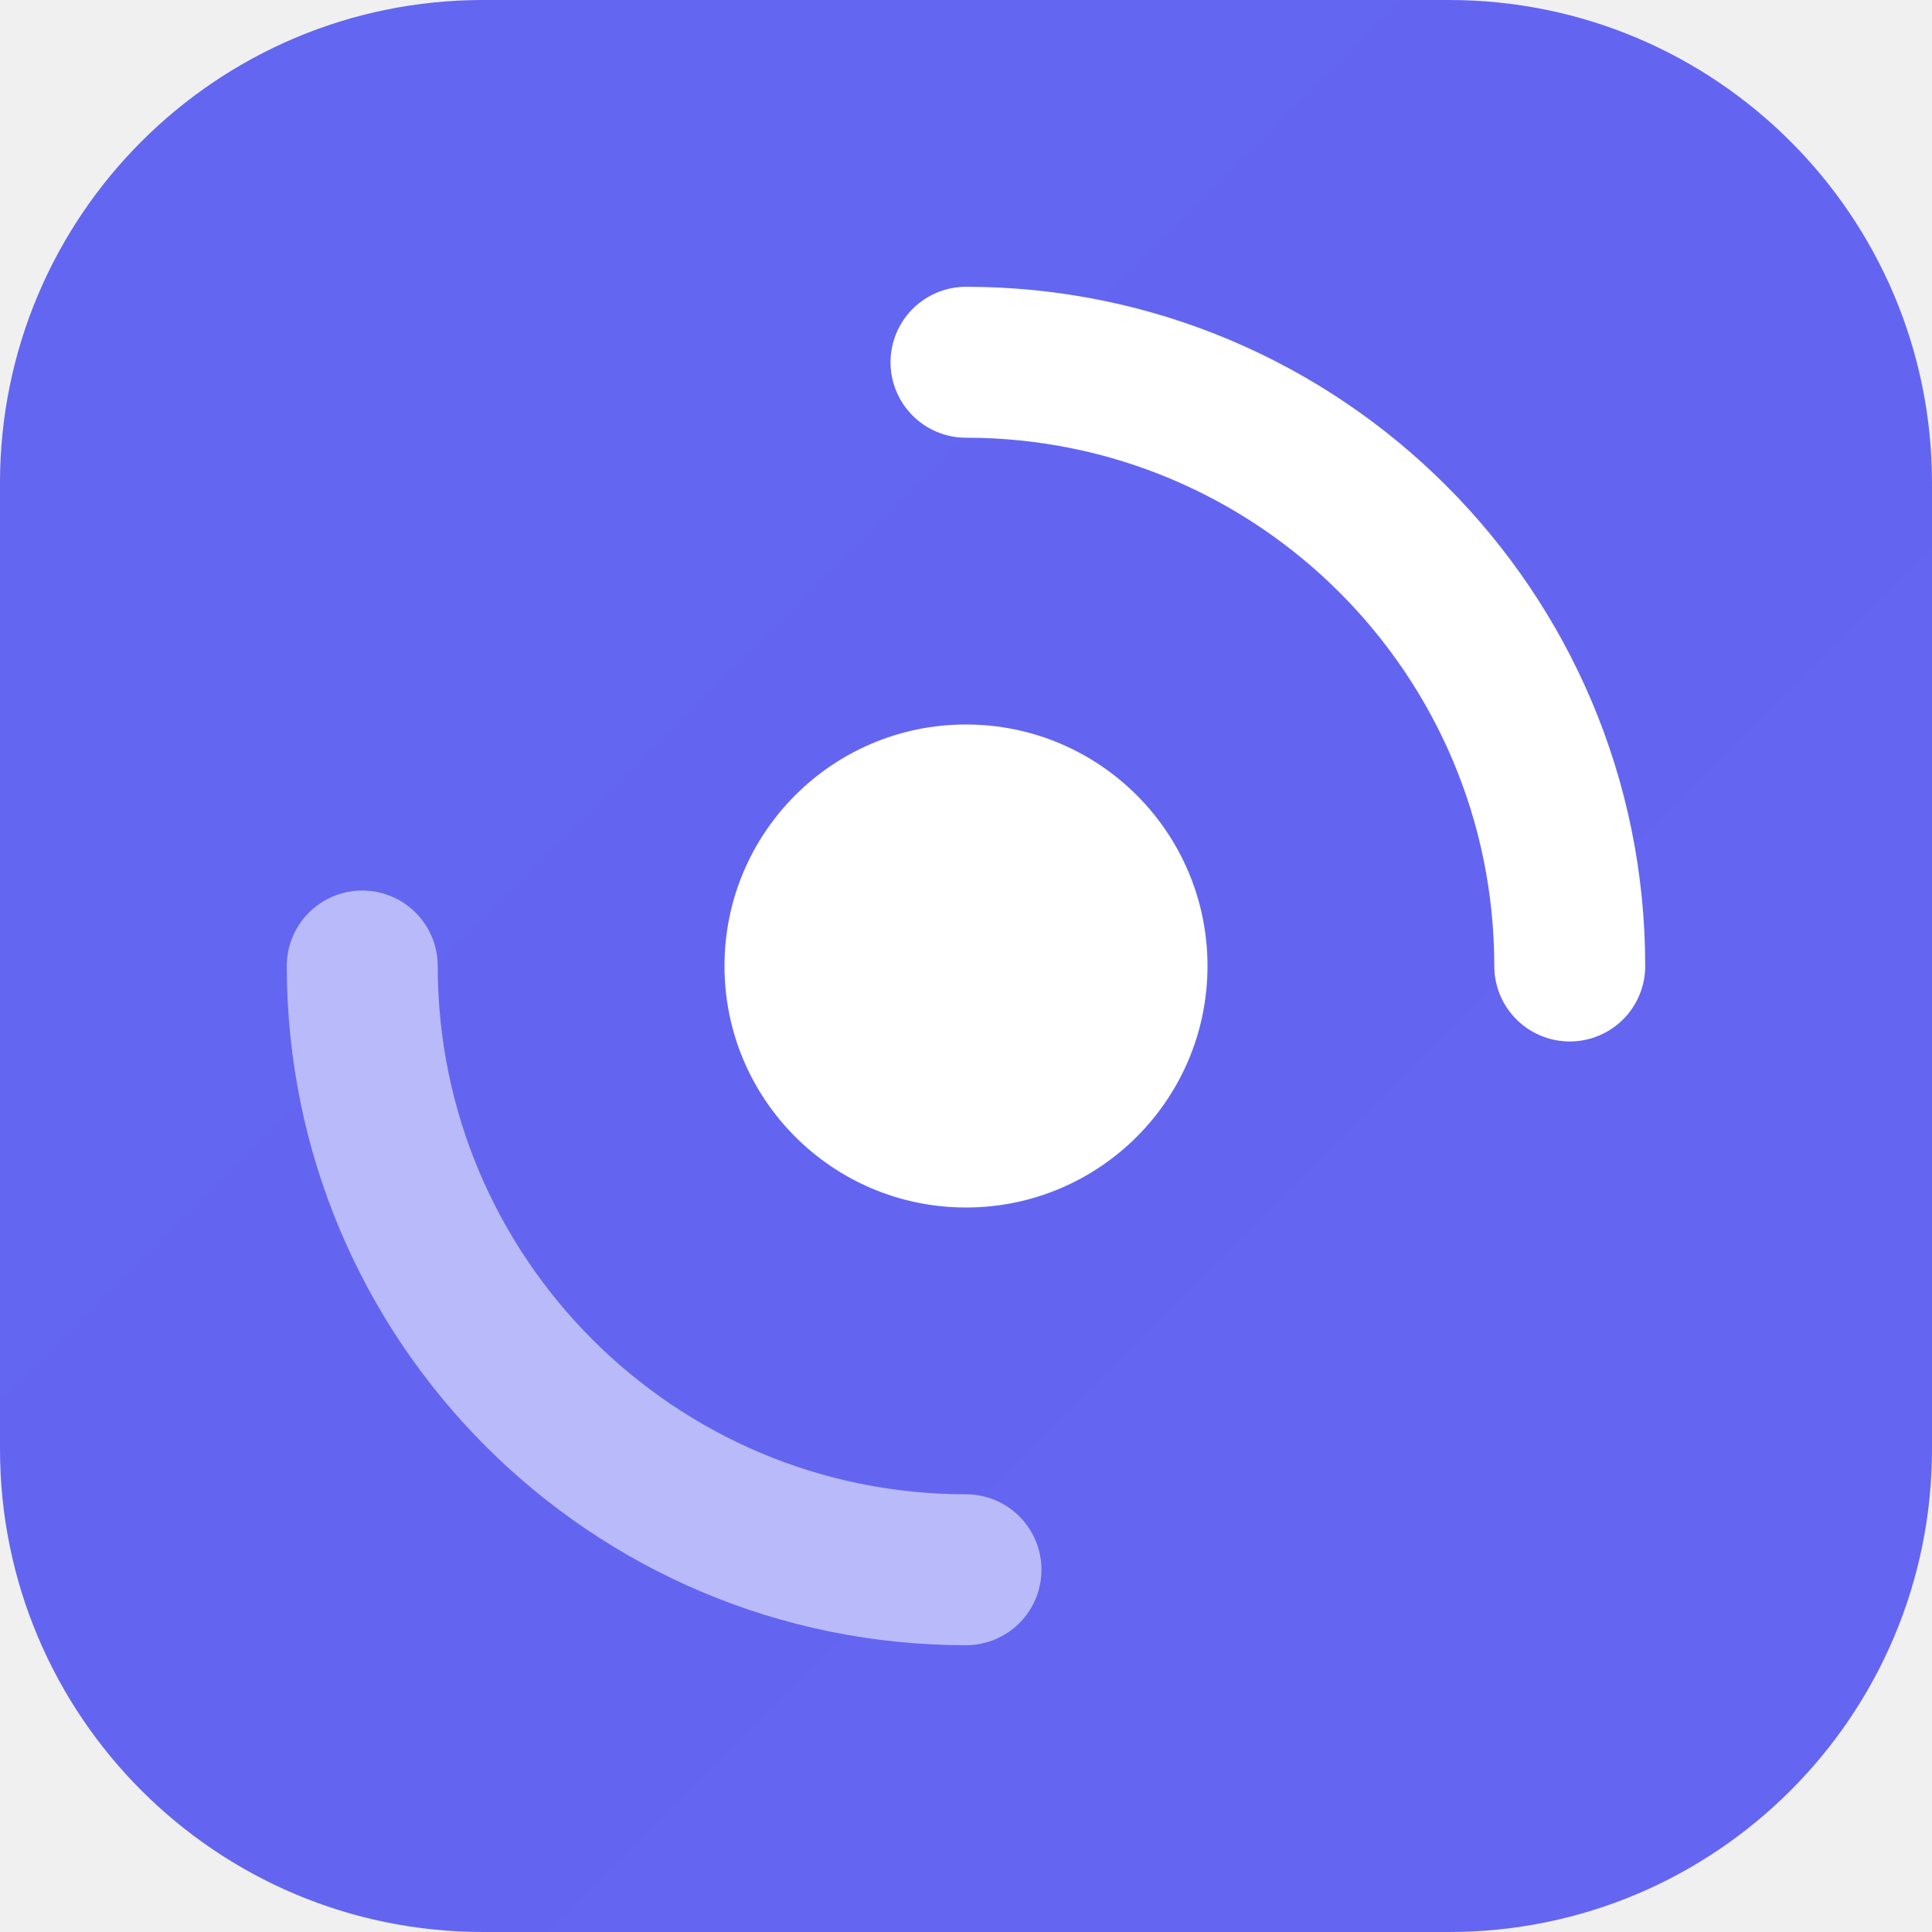
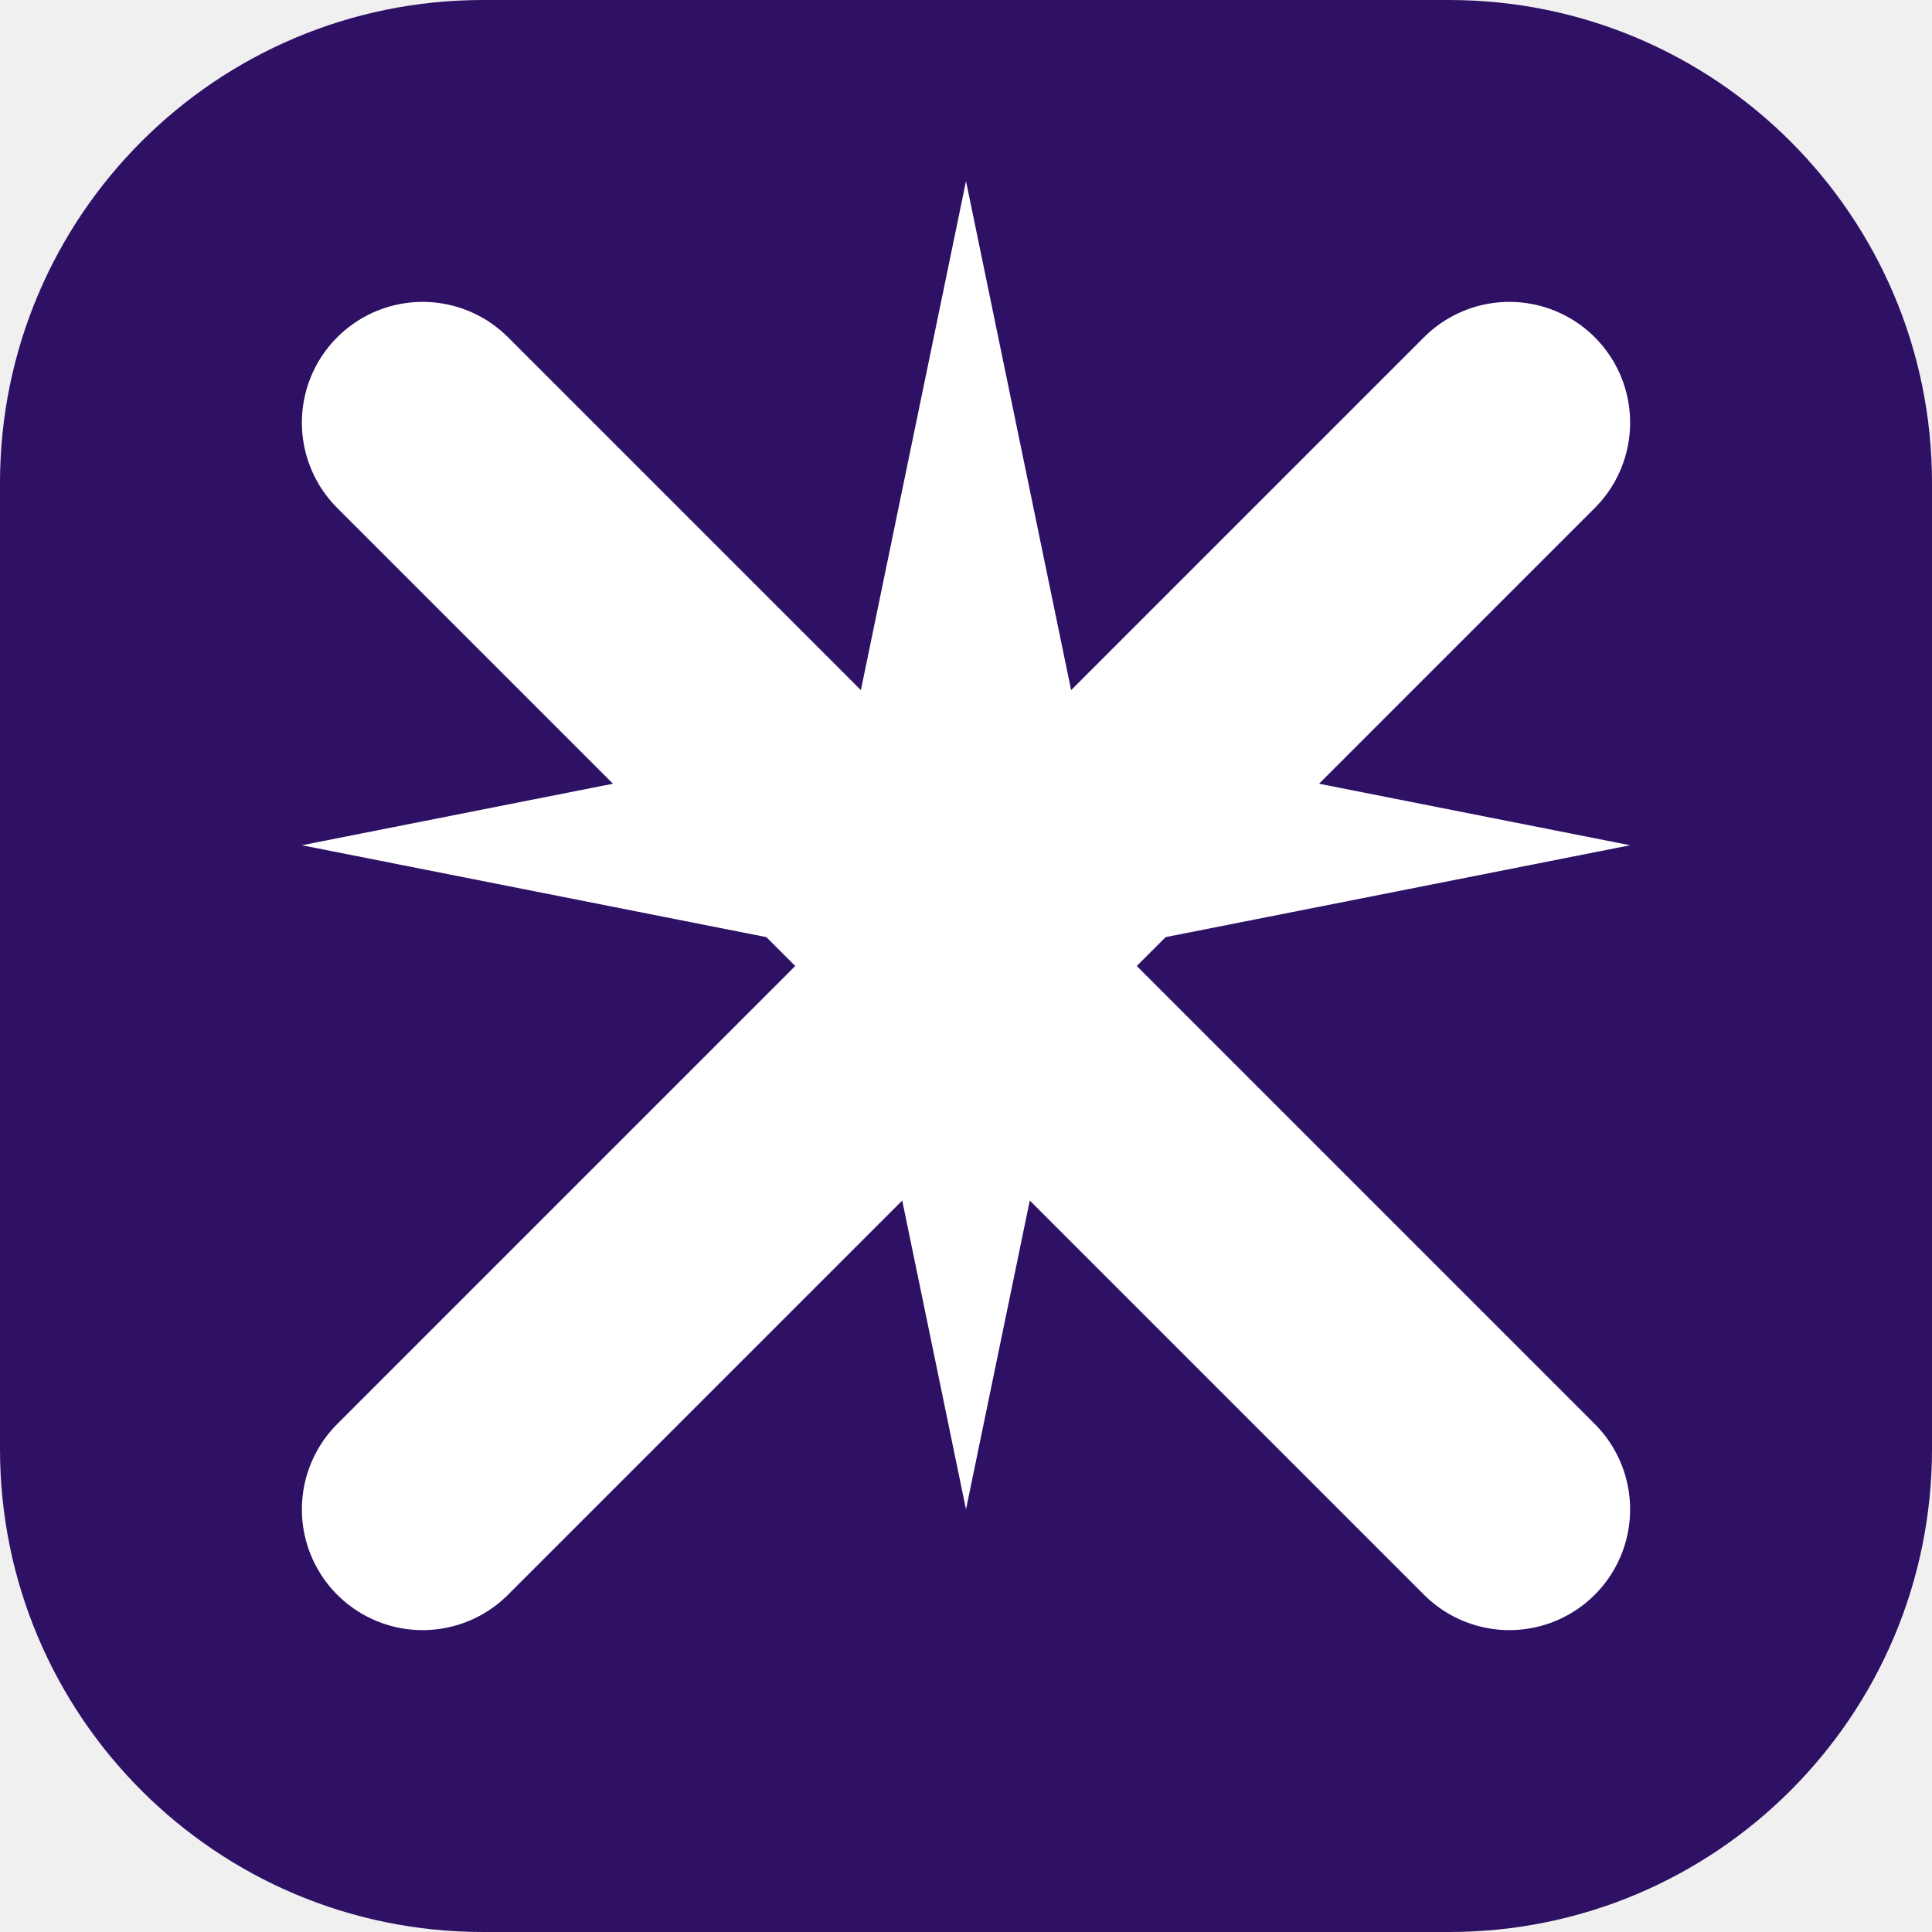
<svg xmlns="http://www.w3.org/2000/svg" viewBox="0 0 32 32" fill="none">
-   <rect width="32" height="32" rx="8" fill="url(#g)" />
-   <defs>
-     <linearGradient id="g" x1="0" y1="0" x2="32" y2="32">
-       <stop stop-color="#6366f1" />
-       <stop offset="1" stop-color="#7c3aed" />
-     </linearGradient>
-   </defs>
-   <circle cx="16" cy="16" r="4" fill="white" />
-   <path d="M16 6a10 10 0 0 1 10 10" stroke="white" stroke-width="2.5" stroke-linecap="round" />
-   <path d="M16 26a10 10 0 0 1-10-10" stroke="white" stroke-width="2.5" stroke-linecap="round" opacity="0.55" />
+   <rect width="32" height="32" rx="8" fill="#2e1065" />
+   <path d="M7 7 L25 25 M25 7 L7 25" stroke="white" stroke-width="4" stroke-linecap="round" />
+   <path d="M16 3 L17.9 12.2 L27 14 L17.9 15.8 L16 25 L14.1 15.8 L5 14 L14.1 12.2 Z" fill="white" />
+   <circle cx="16" cy="14" r="1.8" fill="white" />
</svg>
